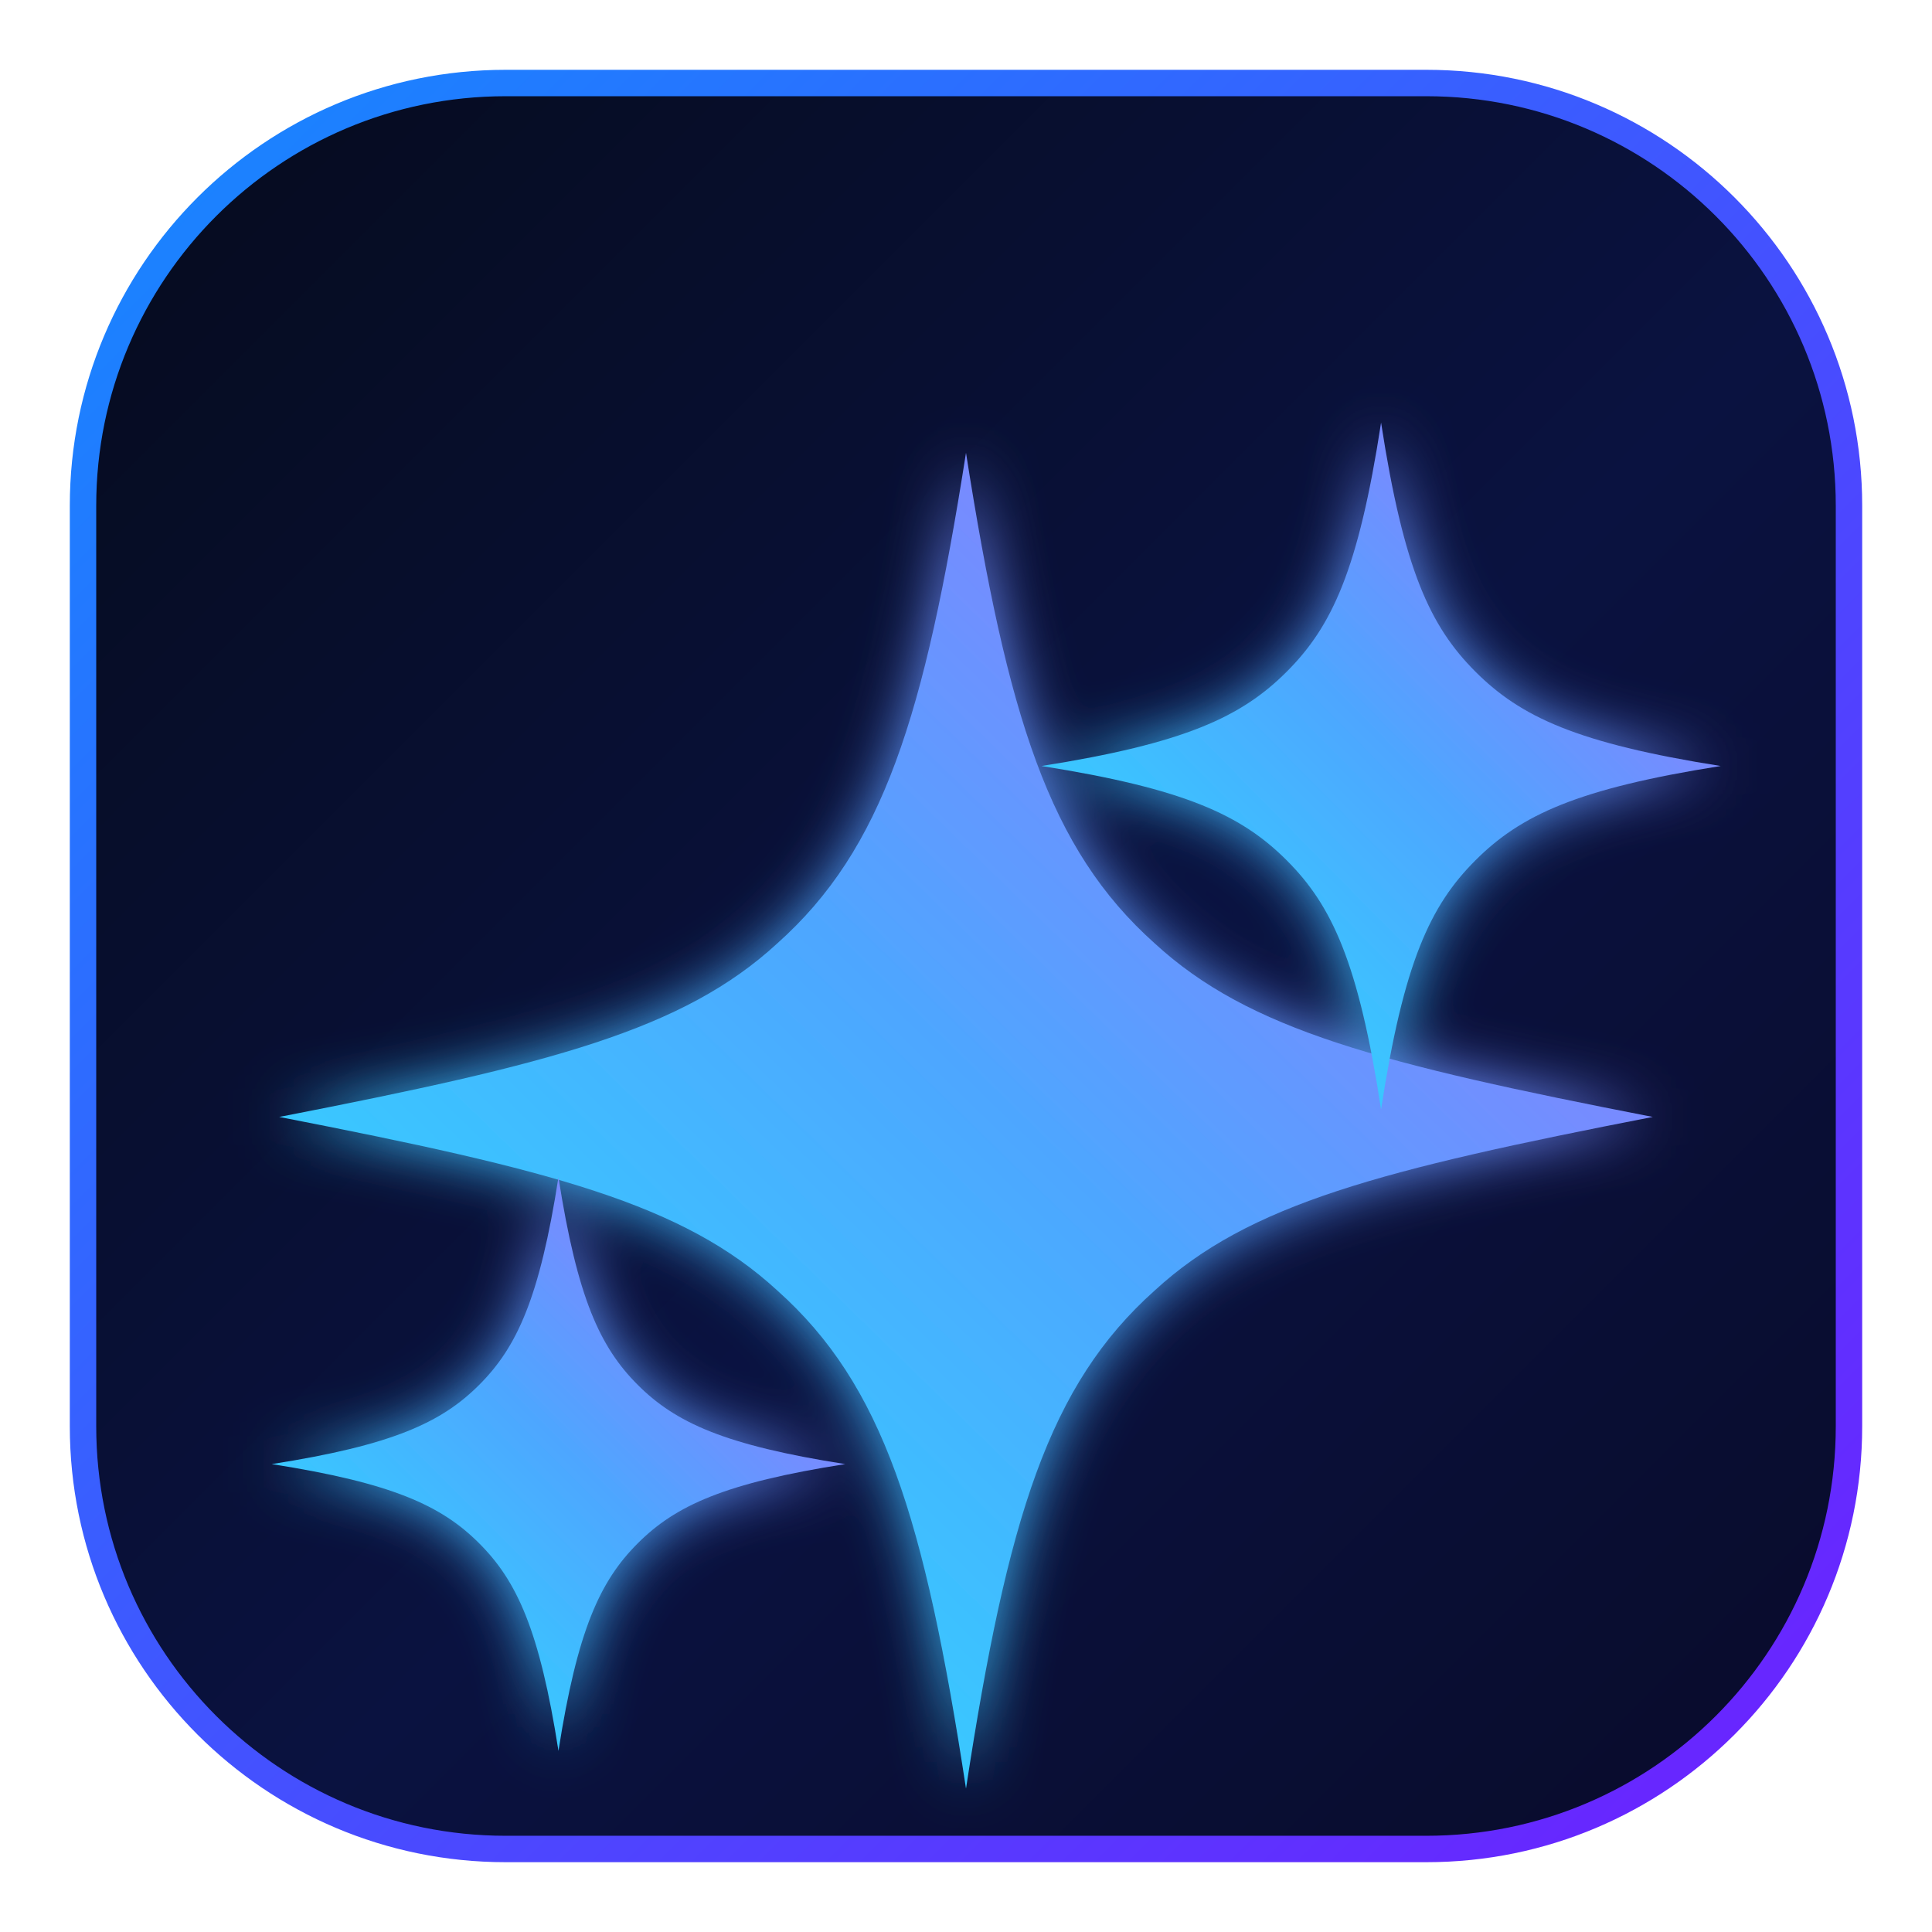
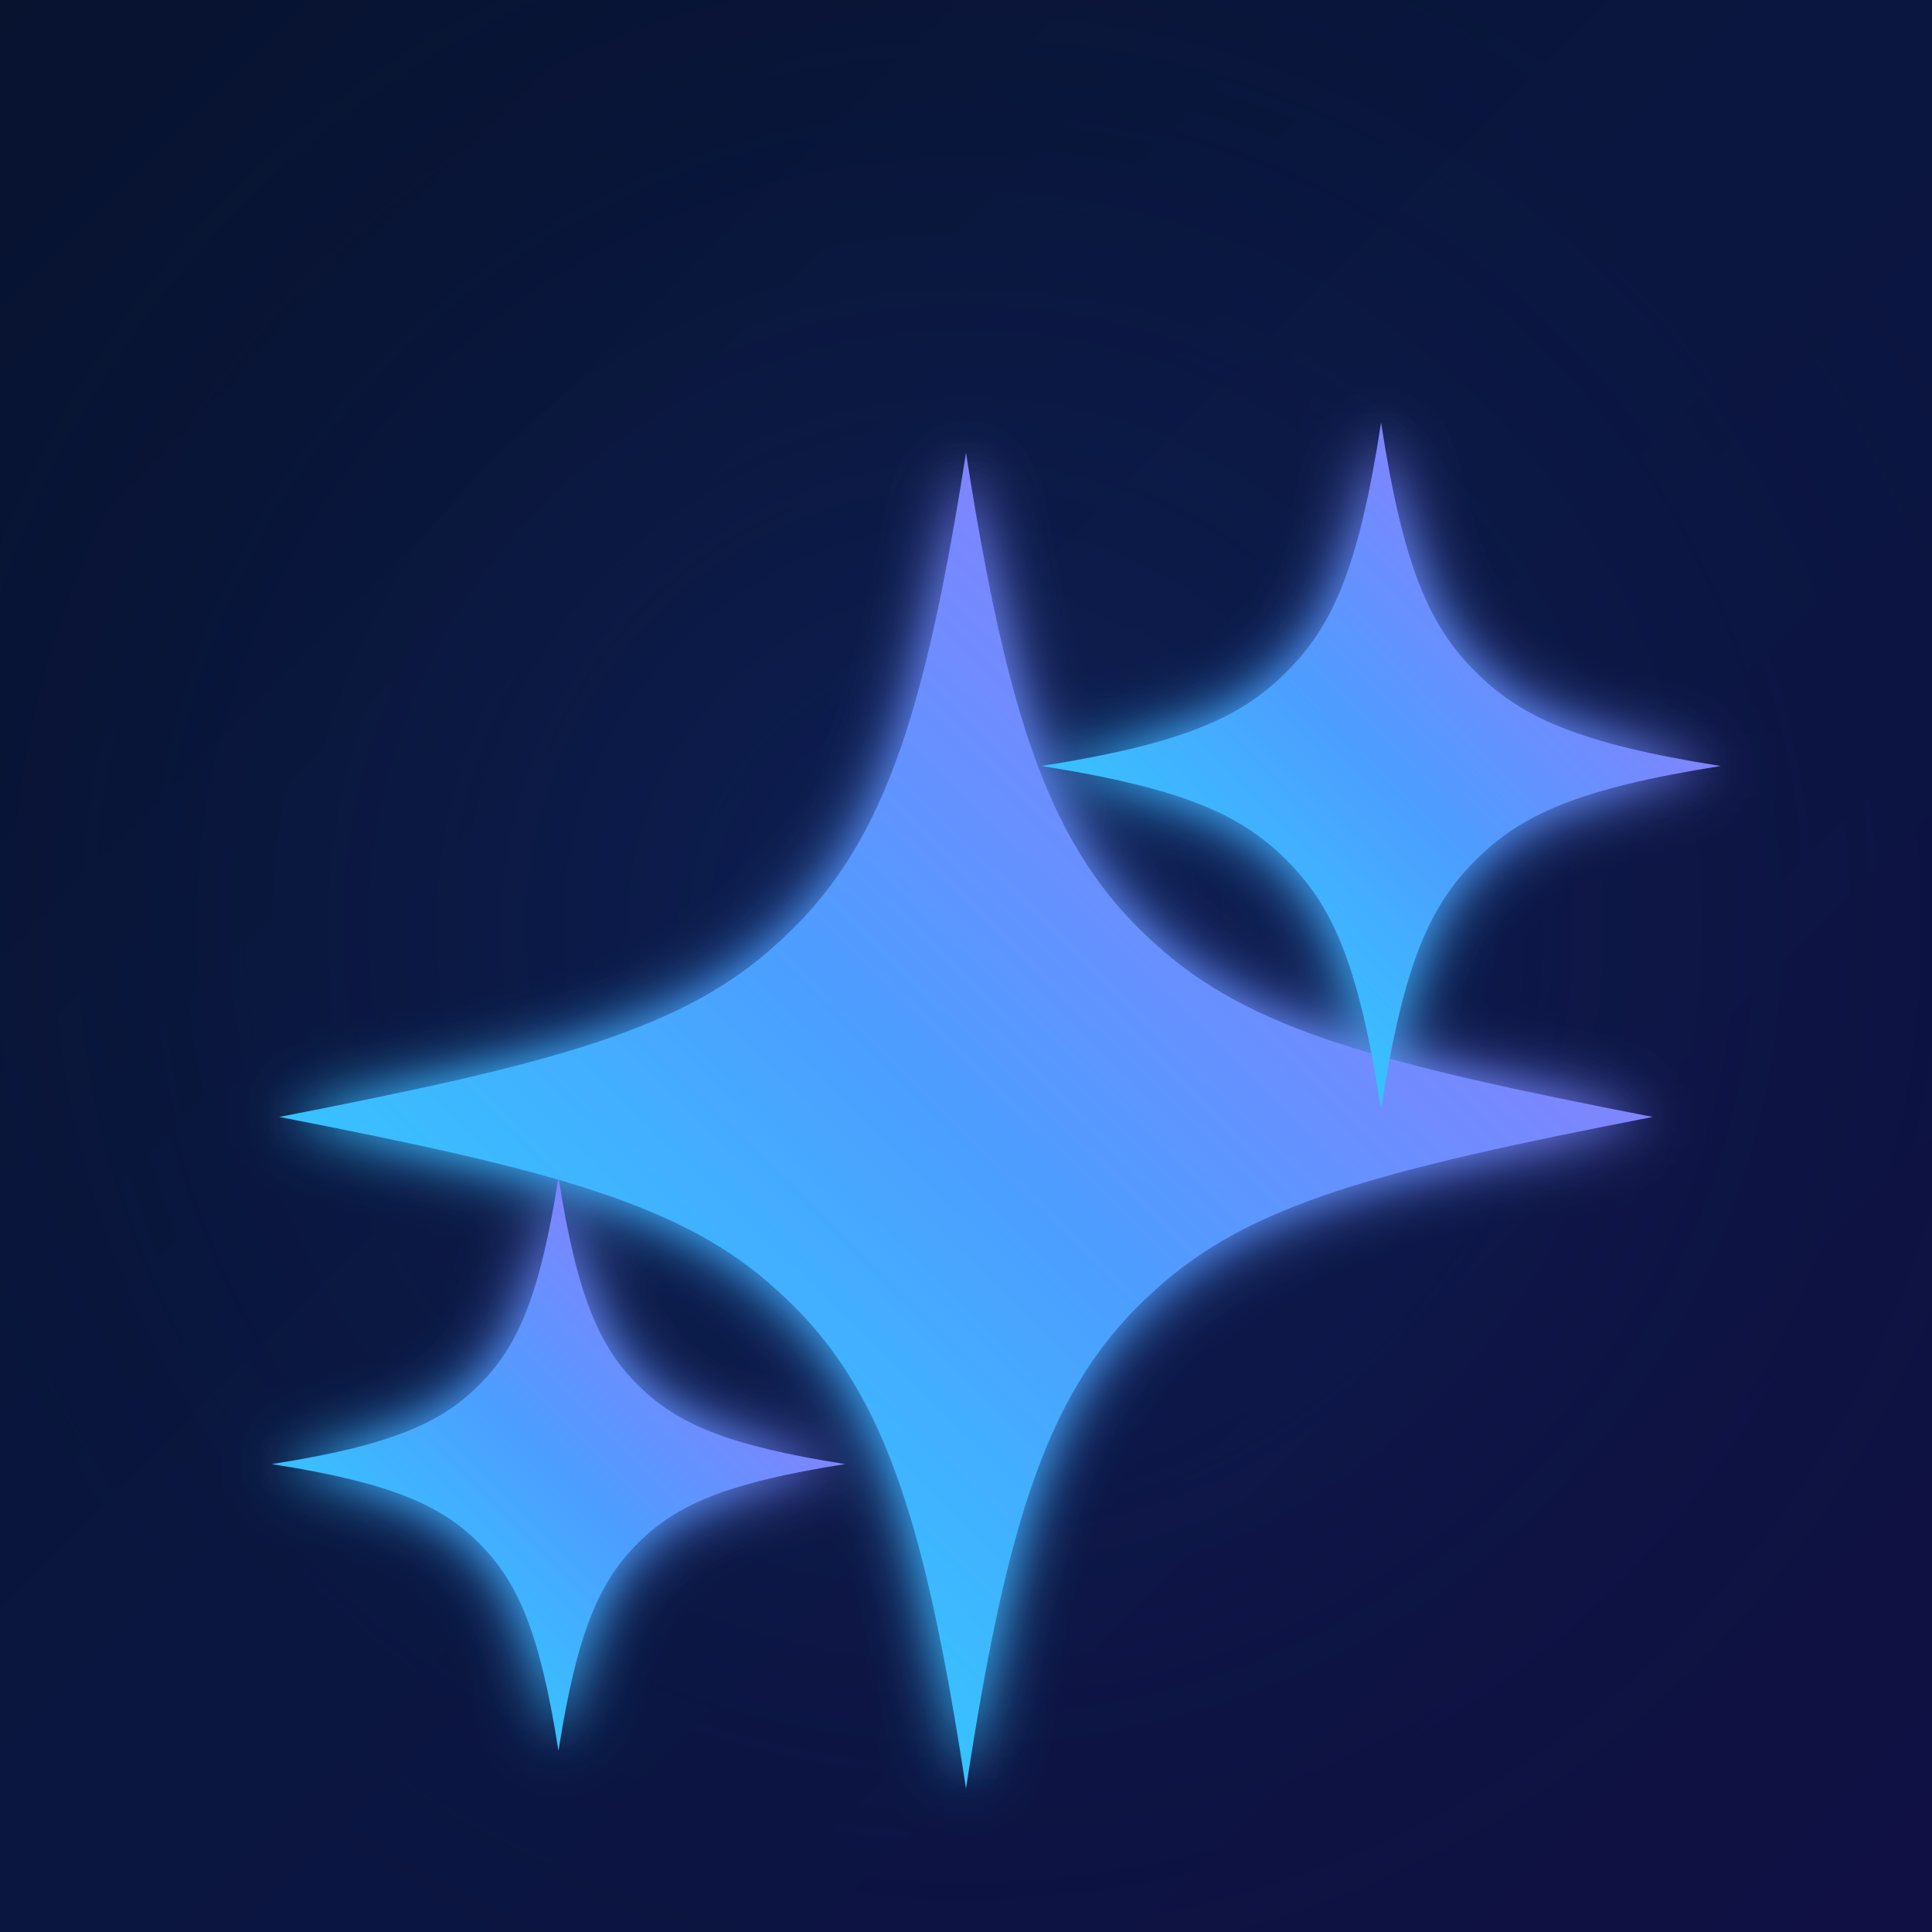
<svg xmlns="http://www.w3.org/2000/svg" viewBox="0 0 512 512">
  <defs>
    <linearGradient id="bg" x1="0" y1="0" x2="1" y2="1">
-       <stop offset="0" stop-color="#050b1d" />
-       <stop offset="0.55" stop-color="#0a1240" />
-       <stop offset="1" stop-color="#090b2a" />
+       <stop offset="0" stop-color="#07132f" />
+       <stop offset="0.5" stop-color="#0a1640" />
+       <stop offset="1" stop-color="#101044" />
    </linearGradient>
-     <linearGradient id="edge" x1="0" y1="0" x2="1" y2="1">
-       <stop offset="0" stop-color="#1688ff" />
-       <stop offset="1" stop-color="#6d20ff" />
+     <radialGradient id="halo" cx="50%" cy="48%" r="58%">
+       <stop offset="0" stop-color="#193a8c" stop-opacity="0.28" />
+       <stop offset="0.55" stop-color="#162b6f" stop-opacity="0.12" />
+       <stop offset="1" stop-color="#07132f" stop-opacity="0" />
+     </radialGradient>
+     <linearGradient id="spark" x1="0" y1="1" x2="1" y2="0">
+       <stop offset="0" stop-color="#22e7ff" />
+       <stop offset="0.5" stop-color="#4d9dff" />
+       <stop offset="1" stop-color="#b26bff" />
    </linearGradient>
-     <linearGradient id="spark" x1="0" y1="1" x2="1" y2="0">
-       <stop offset="0" stop-color="#25e7ff" />
-       <stop offset="0.52" stop-color="#4ea6ff" />
-       <stop offset="1" stop-color="#a86bff" />
-     </linearGradient>
-     <filter id="glow" x="-50%" y="-50%" width="200%" height="200%">
-       <feGaussianBlur stdDeviation="8" result="blur" />
+     <filter id="glow" x="-60%" y="-60%" width="220%" height="220%">
+       <feGaussianBlur stdDeviation="9" result="blur" />
      <feMerge>
        <feMergeNode in="blur" />
        <feMergeNode in="SourceGraphic" />
      </feMerge>
    </filter>
+     <filter id="softGlow" x="-80%" y="-80%" width="260%" height="260%">
+       <feGaussianBlur stdDeviation="5" />
+     </filter>
  </defs>
-   <rect x="22" y="22" width="468" height="468" rx="112" fill="url(#bg)" />
-   <rect x="22" y="22" width="468" height="468" rx="112" fill="none" stroke="url(#edge)" stroke-width="7" />
+   <rect width="512" height="512" fill="url(#bg)" />
+   <rect width="512" height="512" fill="url(#halo)" />
+   <g fill="url(#spark)" filter="url(#softGlow)" opacity="0.55">
+     <path d="M256 120 C267 190 278 225 306 250 C331 273 366 282 438 296 C366 310 331 319 306 342 C278 367 267 402 256 474 C245 402 234 367 206 342 C181 319 146 310 74 296 C146 282 181 273 206 250 C234 225 245 190 256 120Z" />
+     <path d="M366 112 C372 151 379 166 391 178 C403 190 418 197 456 203 C418 209 403 216 391 228 C379 240 372 255 366 294 C360 255 353 240 341 228 C329 216 314 209 276 203 C314 197 329 190 341 178 C353 166 360 151 366 112Z" />
+     <path d="M148 312 C153 344 159 357 169 367 C179 377 192 383 224 388 C192 393 179 399 169 409 C159 419 153 432 148 464 C143 432 137 419 127 409 C117 399 104 393 72 388 C104 383 117 377 127 367 C137 357 143 344 148 312Z" />
+   </g>
  <g fill="url(#spark)" filter="url(#glow)">
    <path d="M256 120 C267 190 278 225 306 250 C331 273 366 282 438 296 C366 310 331 319 306 342 C278 367 267 402 256 474 C245 402 234 367 206 342 C181 319 146 310 74 296 C146 282 181 273 206 250 C234 225 245 190 256 120Z" />
    <path d="M366 112 C372 151 379 166 391 178 C403 190 418 197 456 203 C418 209 403 216 391 228 C379 240 372 255 366 294 C360 255 353 240 341 228 C329 216 314 209 276 203 C314 197 329 190 341 178 C353 166 360 151 366 112Z" />
    <path d="M148 312 C153 344 159 357 169 367 C179 377 192 383 224 388 C192 393 179 399 169 409 C159 419 153 432 148 464 C143 432 137 419 127 409 C117 399 104 393 72 388 C104 383 117 377 127 367 C137 357 143 344 148 312Z" />
  </g>
</svg>
